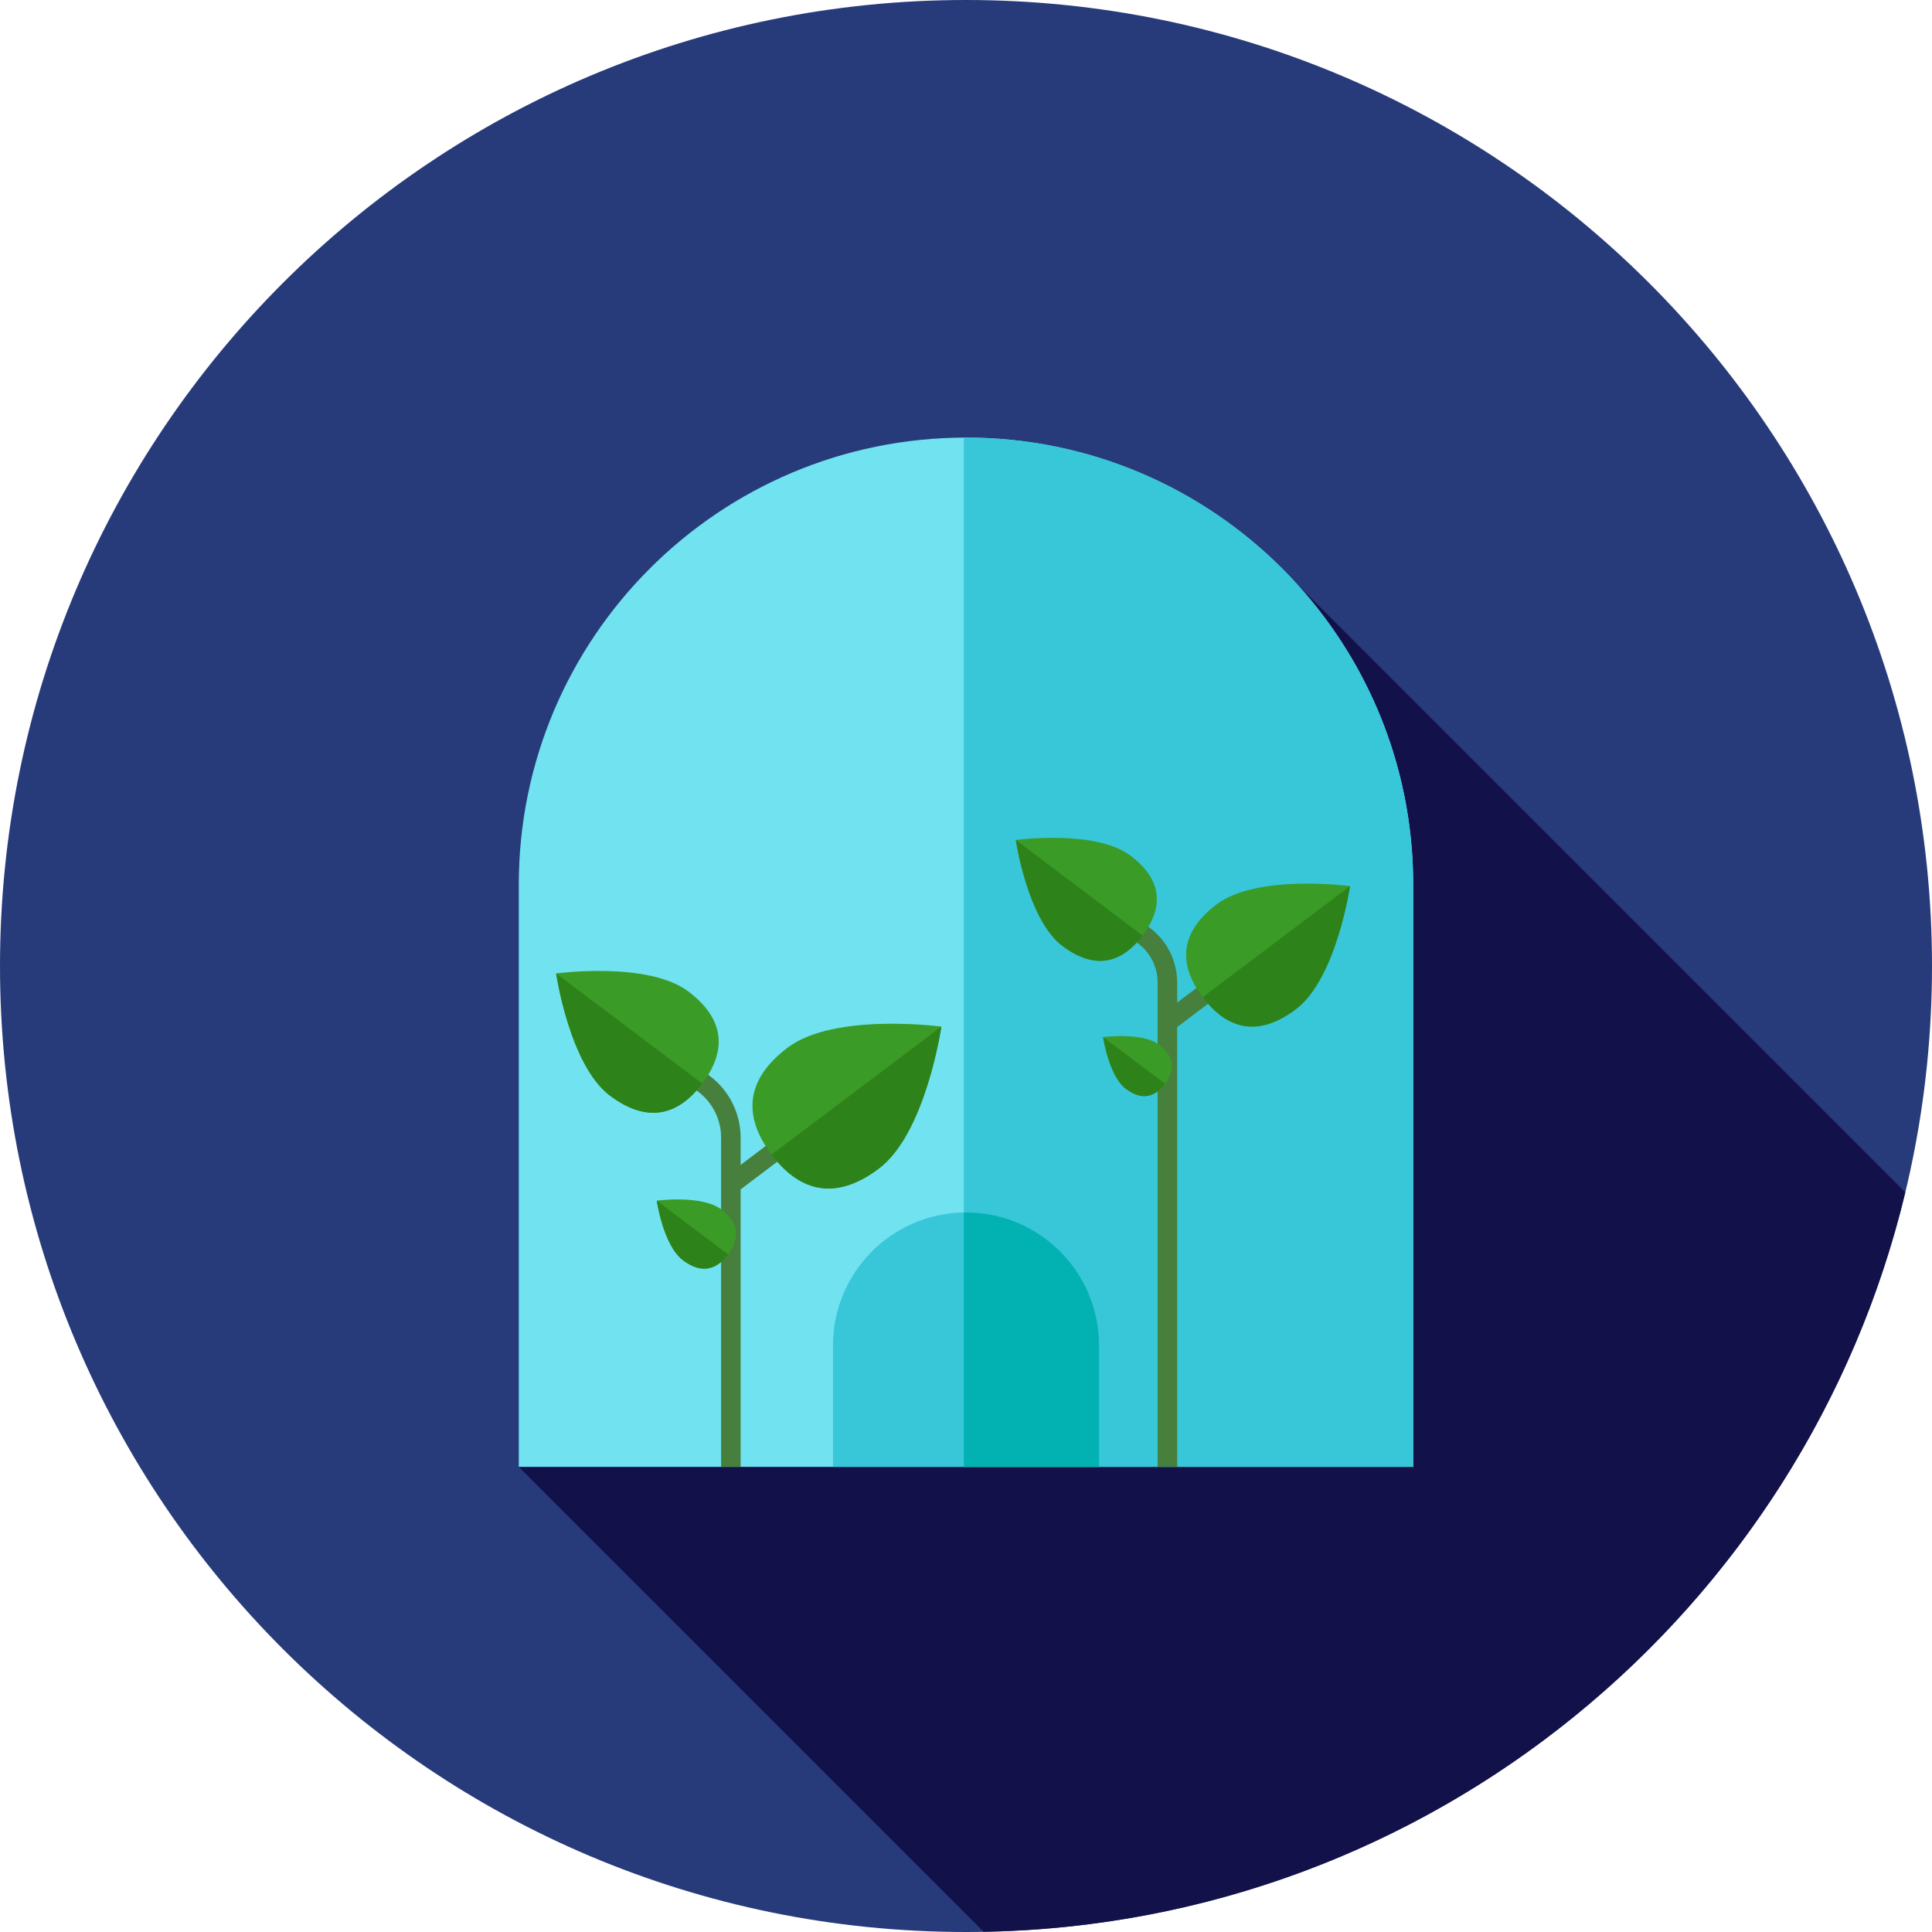
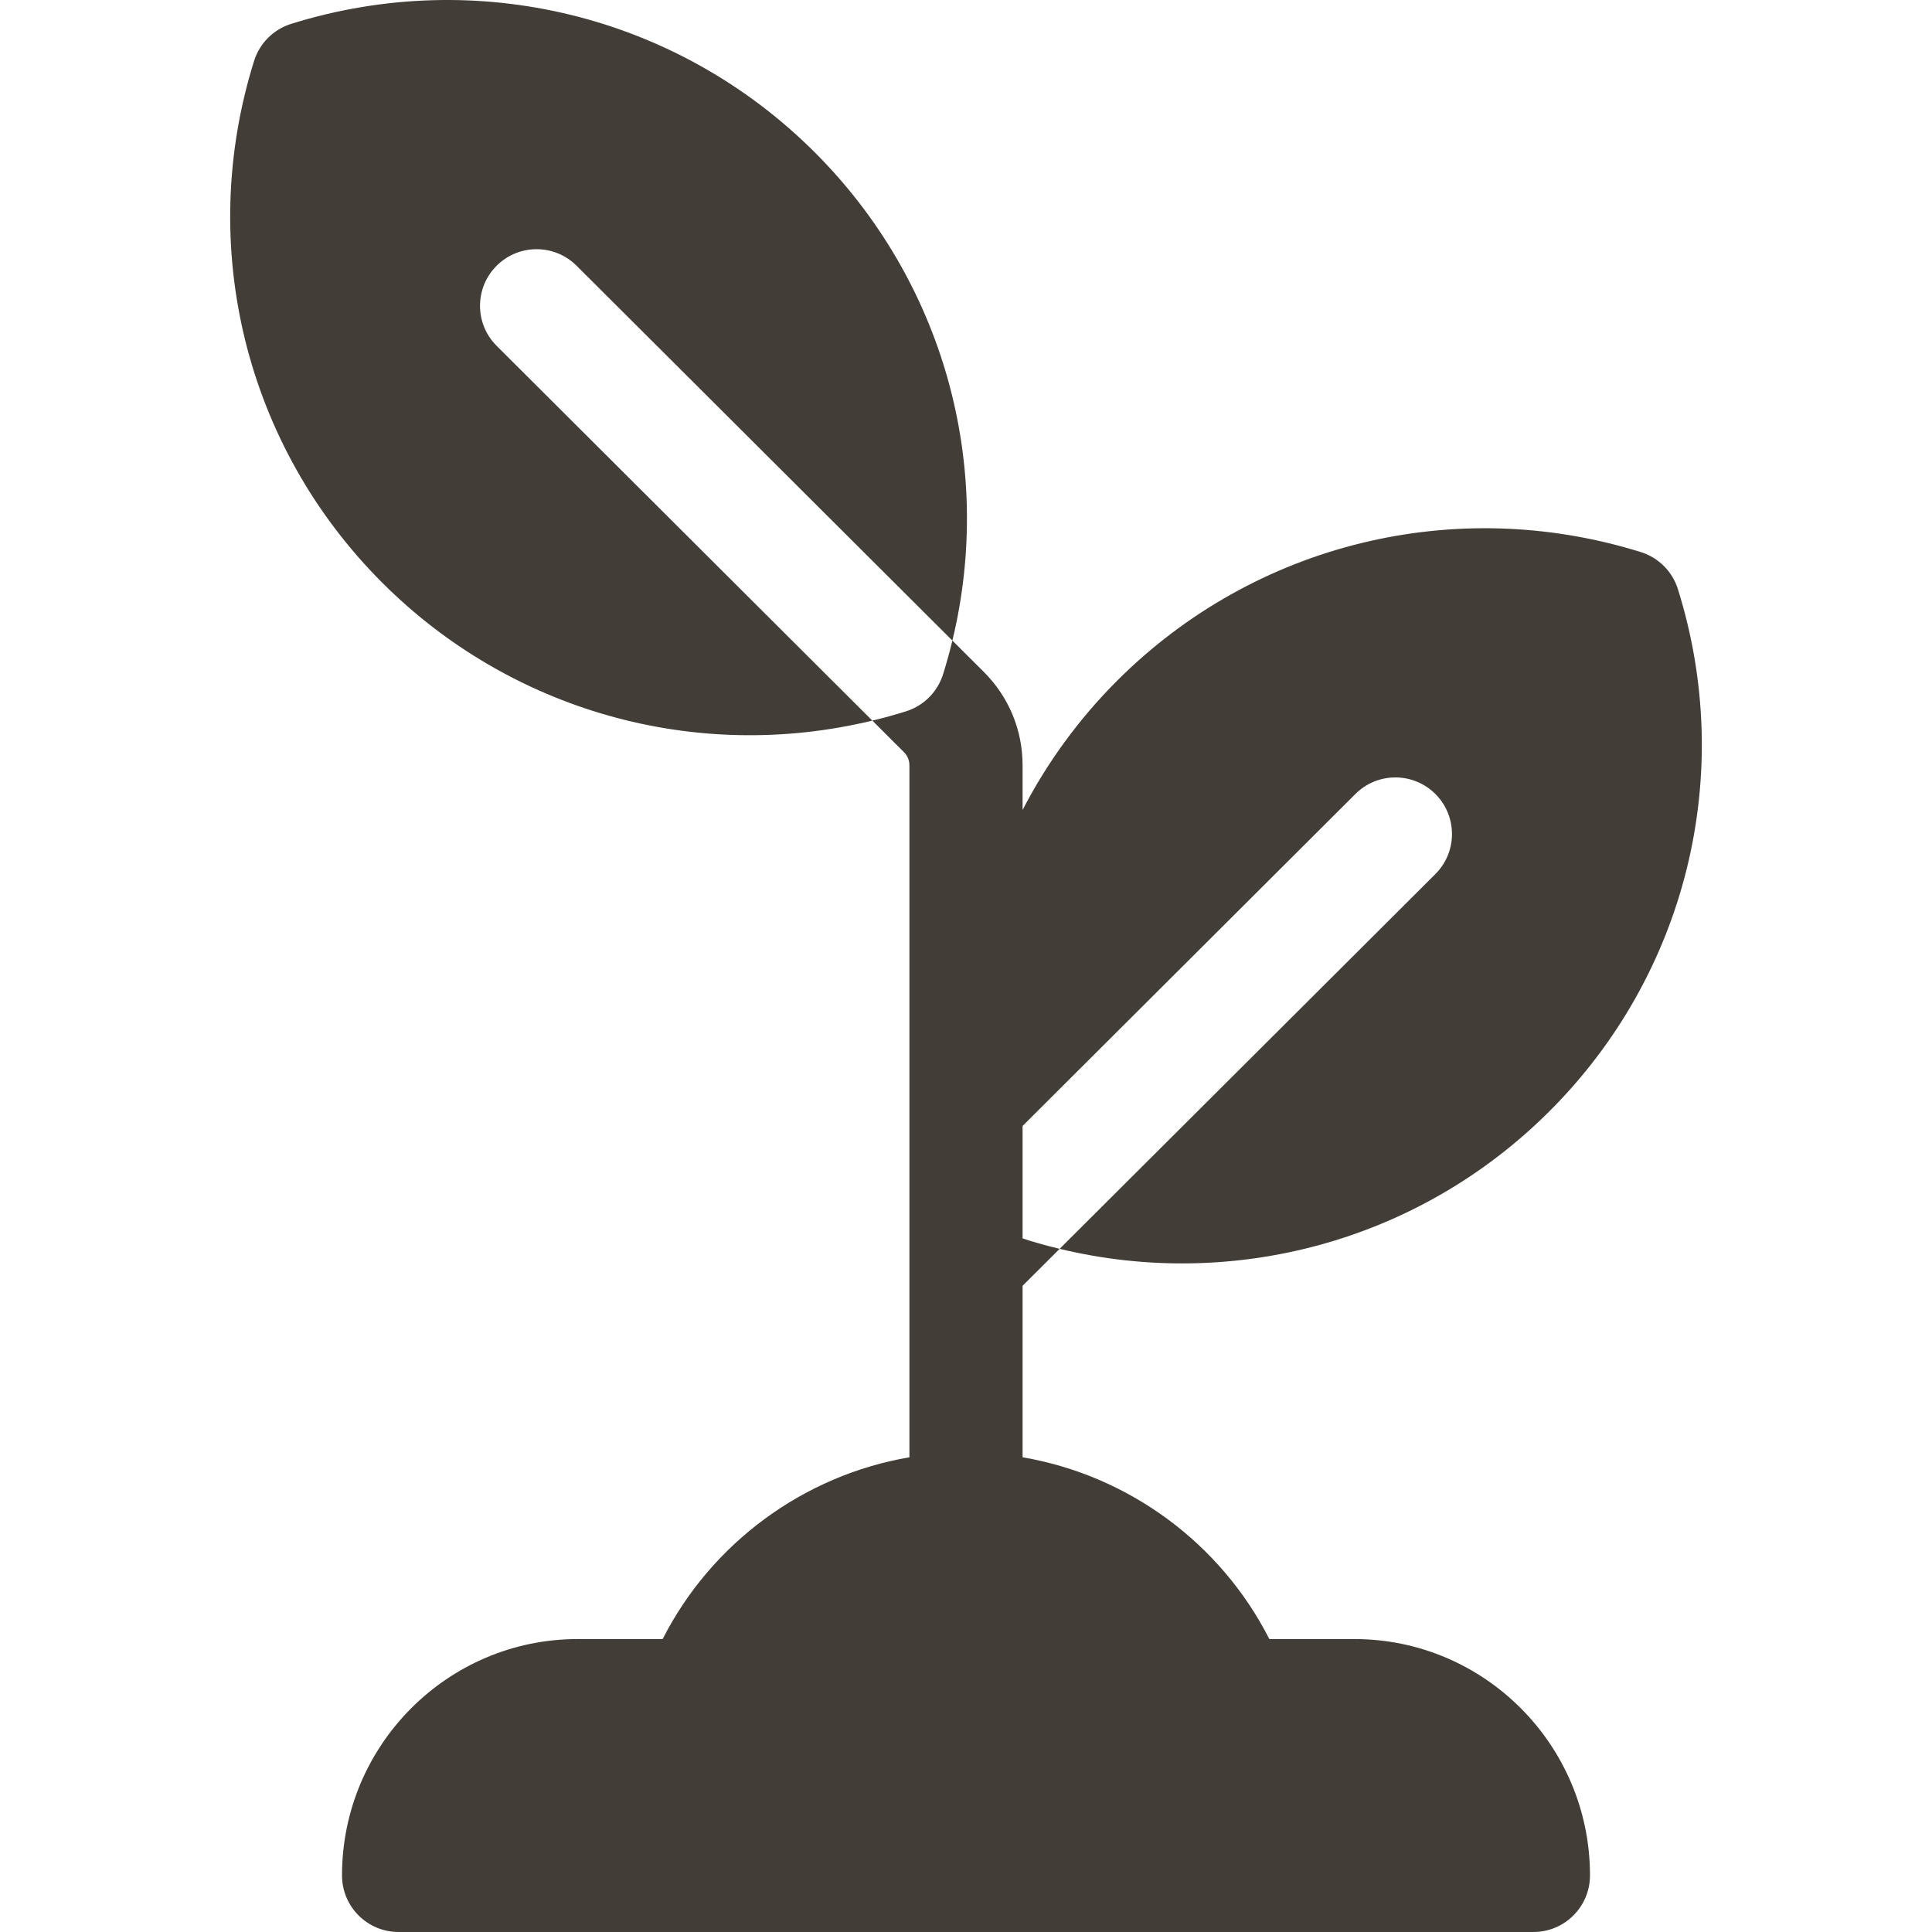
- <svg xmlns="http://www.w3.org/2000/svg" version="1.1" id="Layer_1" x="0px" y="0px" viewBox="0 0 512 512" style="enable-background:new 0 0 512 512;" xml:space="preserve">
-   <circle style="fill:#273B7A;" cx="256" cy="256" r="256" />
-   <path style="fill:#121149;" d="M504.922,315.961l-168.87-168.87l-106.57,119.167l-92,122.483l123.201,123.201  C379.34,509.811,478.279,426.958,504.922,315.961z" />
-   <path style="fill:#71E2EF;" d="M374.519,388.741H137.481V234.484c0-65.457,53.062-118.519,118.519-118.519l0,0  c65.457,0,118.519,53.062,118.519,118.519V388.741z" />
+ <svg xmlns="http://www.w3.org/2000/svg" version="1.1" id="Capa_1" x="0px" y="0px" viewBox="0 0 512.001 512.001" style="enable-background:new 0 0 512.001 512.001;" xml:space="preserve" width="512px" height="512px">
  <g>
-     <path style="fill:#38C6D9;" d="M374.519,234.484c0-65.457-53.062-118.519-118.519-118.519l0,0c-0.193,0-0.383,0.014-0.574,0.014   v272.762h119.093V234.484z" />
-     <path style="fill:#38C6D9;" d="M291.249,388.741h-70.496v-32.172c0-19.466,15.781-35.249,35.249-35.249l0,0   c19.466,0,35.249,15.781,35.249,35.249v32.172H291.249z" />
+     <g>
+       <path d="M358.932,434.37H336.39c-12.962-25.496-37.406-43.399-65.393-48.174v-45.45c1.422-1.418,3.383-3.373,9.818-9.789    c-4.211-1.007-8.236-2.208-9.818-2.77V298.39l88.209-87.982c5.859-5.849,15.356-5.84,21.205,0.03    c5.849,5.859,5.839,15.359-0.03,21.208l-99.566,99.311c45.59,11.007,94.9-1.632,129.769-36.427    c36.391-36.297,49.448-89.322,34.082-138.398c-1.47-4.69-5.149-8.369-9.848-9.829c-49.158-15.319-102.286-2.3-138.657,33.977    c-10.353,10.335-18.749,21.952-25.164,34.373v-11.835c0-9.349-3.649-18.138-10.277-24.758l-8.328-8.299    c-0.72,2.99-1.54,5.969-2.469,8.929c-1.47,4.69-5.159,8.369-9.848,9.829c-2.949,0.92-5.919,1.74-8.898,2.45l8.358,8.339    c0.95,0.94,1.47,2.19,1.47,3.51v183.378c-27.987,4.775-52.431,22.678-65.393,48.174H153.07c-34.427,0-62.435,28.097-62.435,62.632    c0,8.283,6.714,14.999,14.996,14.999H406.37c8.282,0,14.996-6.715,14.996-14.999C421.367,462.466,393.359,434.37,358.932,434.37z" fill="#423E37" />
+     </g>
  </g>
-   <path style="fill:#02B2B2;" d="M291.249,356.569c0-19.466-15.781-35.249-35.249-35.249c-0.195,0-0.381,0.026-0.574,0.029v67.391  h35.823V356.569z" />
-   <path style="fill:#477F3C;" d="M223.07,291.728c-0.862-1.141-2.482-1.369-3.622-0.507l-23.178,17.498v-7.28  c0-6.344-3.024-12.414-8.087-16.237l-16.417-12.393l-3.115,4.129l16.415,12.393c3.777,2.851,6.032,7.378,6.032,12.109v87.302h5.172  v-73.544l26.293-19.849C223.703,294.49,223.93,292.867,223.07,291.728z" />
-   <path style="fill:#3B9B27;" d="M182.42,262.751c-10.693-8.059-35.038-4.78-35.038-4.78s3.551,24.307,14.245,32.366  c10.693,8.059,18.735,4.439,24.478-3.179C191.847,279.54,193.112,270.81,182.42,262.751z" />
-   <path style="fill:#2E821A;" d="M147.382,257.969c0,0,3.551,24.307,14.245,32.366s18.735,4.439,24.478-3.179L147.382,257.969z" />
-   <path style="fill:#3B9B27;" d="M191.16,320.519c-5.22-3.934-17.11-2.332-17.11-2.332s1.731,11.867,6.952,15.801  c5.22,3.934,9.149,2.165,11.954-1.553C195.762,328.716,196.382,324.455,191.16,320.519z" />
-   <path style="fill:#2E821A;" d="M174.052,318.186c0,0,1.731,11.867,6.952,15.801c5.22,3.934,9.149,2.165,11.954-1.553  L174.052,318.186z" />
-   <path style="fill:#477F3C;" d="M335.632,251.071c-0.862-1.139-2.482-1.369-3.622-0.507l-20.056,15.141v-5.385  c0-5.611-2.674-10.98-7.149-14.358l-14.241-10.752l-3.119,4.129l14.243,10.752c3.191,2.407,5.094,6.232,5.094,10.231v128.419h5.172  V272.184l23.169-17.492C336.267,253.831,336.493,252.211,335.632,251.071z" />
-   <path style="fill:#3B9B27;" d="M299.599,226.757c-9.276-6.992-30.394-4.148-30.394-4.148s3.081,21.085,12.357,28.077  c9.276,6.992,16.253,3.849,21.233-2.758C307.776,241.321,308.874,233.748,299.599,226.757z" />
-   <path style="fill:#2E821A;" d="M269.205,222.61c0,0,3.081,21.085,12.357,28.077c9.276,6.992,16.253,3.849,21.233-2.758  L269.205,222.61z" />
-   <path style="fill:#3B9B27;" d="M307.181,276.87c-4.529-3.413-14.841-2.024-14.841-2.024s1.502,10.293,6.03,13.707  c4.529,3.413,7.935,1.879,10.369-1.348C311.172,283.979,311.71,280.283,307.181,276.87z" />
-   <path style="fill:#2E821A;" d="M292.34,274.846c0,0,1.502,10.293,6.03,13.707c4.529,3.413,7.935,1.879,10.369-1.348L292.34,274.846z  " />
-   <path style="fill:#3B9B27;" d="M322.443,239.656c10.778-8.125,35.319-4.82,35.319-4.82s-3.581,24.502-14.358,32.627  s-18.885,4.474-24.674-3.205C312.942,256.579,311.665,247.78,322.443,239.656z" />
-   <path style="fill:#2E821A;" d="M357.762,234.836c0,0-3.581,24.502-14.358,32.627s-18.885,4.474-24.674-3.205L357.762,234.836z" />
-   <path style="fill:#3B9B27;" d="M208.755,277.62c12.426-9.366,40.715-5.556,40.715-5.556s-4.127,28.246-16.553,37.61  c-12.426,9.366-21.771,5.158-28.444-3.694C197.801,297.129,196.329,286.985,208.755,277.62z" />
-   <path style="fill:#2E821A;" d="M249.47,272.063c0,0-4.127,28.246-16.553,37.61c-12.426,9.366-21.771,5.158-28.444-3.694  L249.47,272.063z" />
+   <g>
+     <g>
+       <path d="M152.795,70.419l99.596,99.341c11.237-46.486-2.359-95.362-36.551-129.469C179.468,4.015,126.341-9.004,77.183,6.315    c-4.699,1.46-8.378,5.14-9.848,9.829c-15.366,49.076-2.309,102.101,34.082,138.398c33.785,33.713,82.685,47.793,129.759,36.427    L131.62,91.657c-5.869-5.849-5.879-15.348-0.03-21.208C137.439,64.58,146.936,64.57,152.795,70.419z" fill="#423E37" />
+     </g>
+   </g>
  <g>
</g>
  <g>
</g>
  <g>
</g>
  <g>
</g>
  <g>
</g>
  <g>
</g>
  <g>
</g>
  <g>
</g>
  <g>
</g>
  <g>
</g>
  <g>
</g>
  <g>
</g>
  <g>
</g>
  <g>
</g>
  <g>
</g>
</svg>
